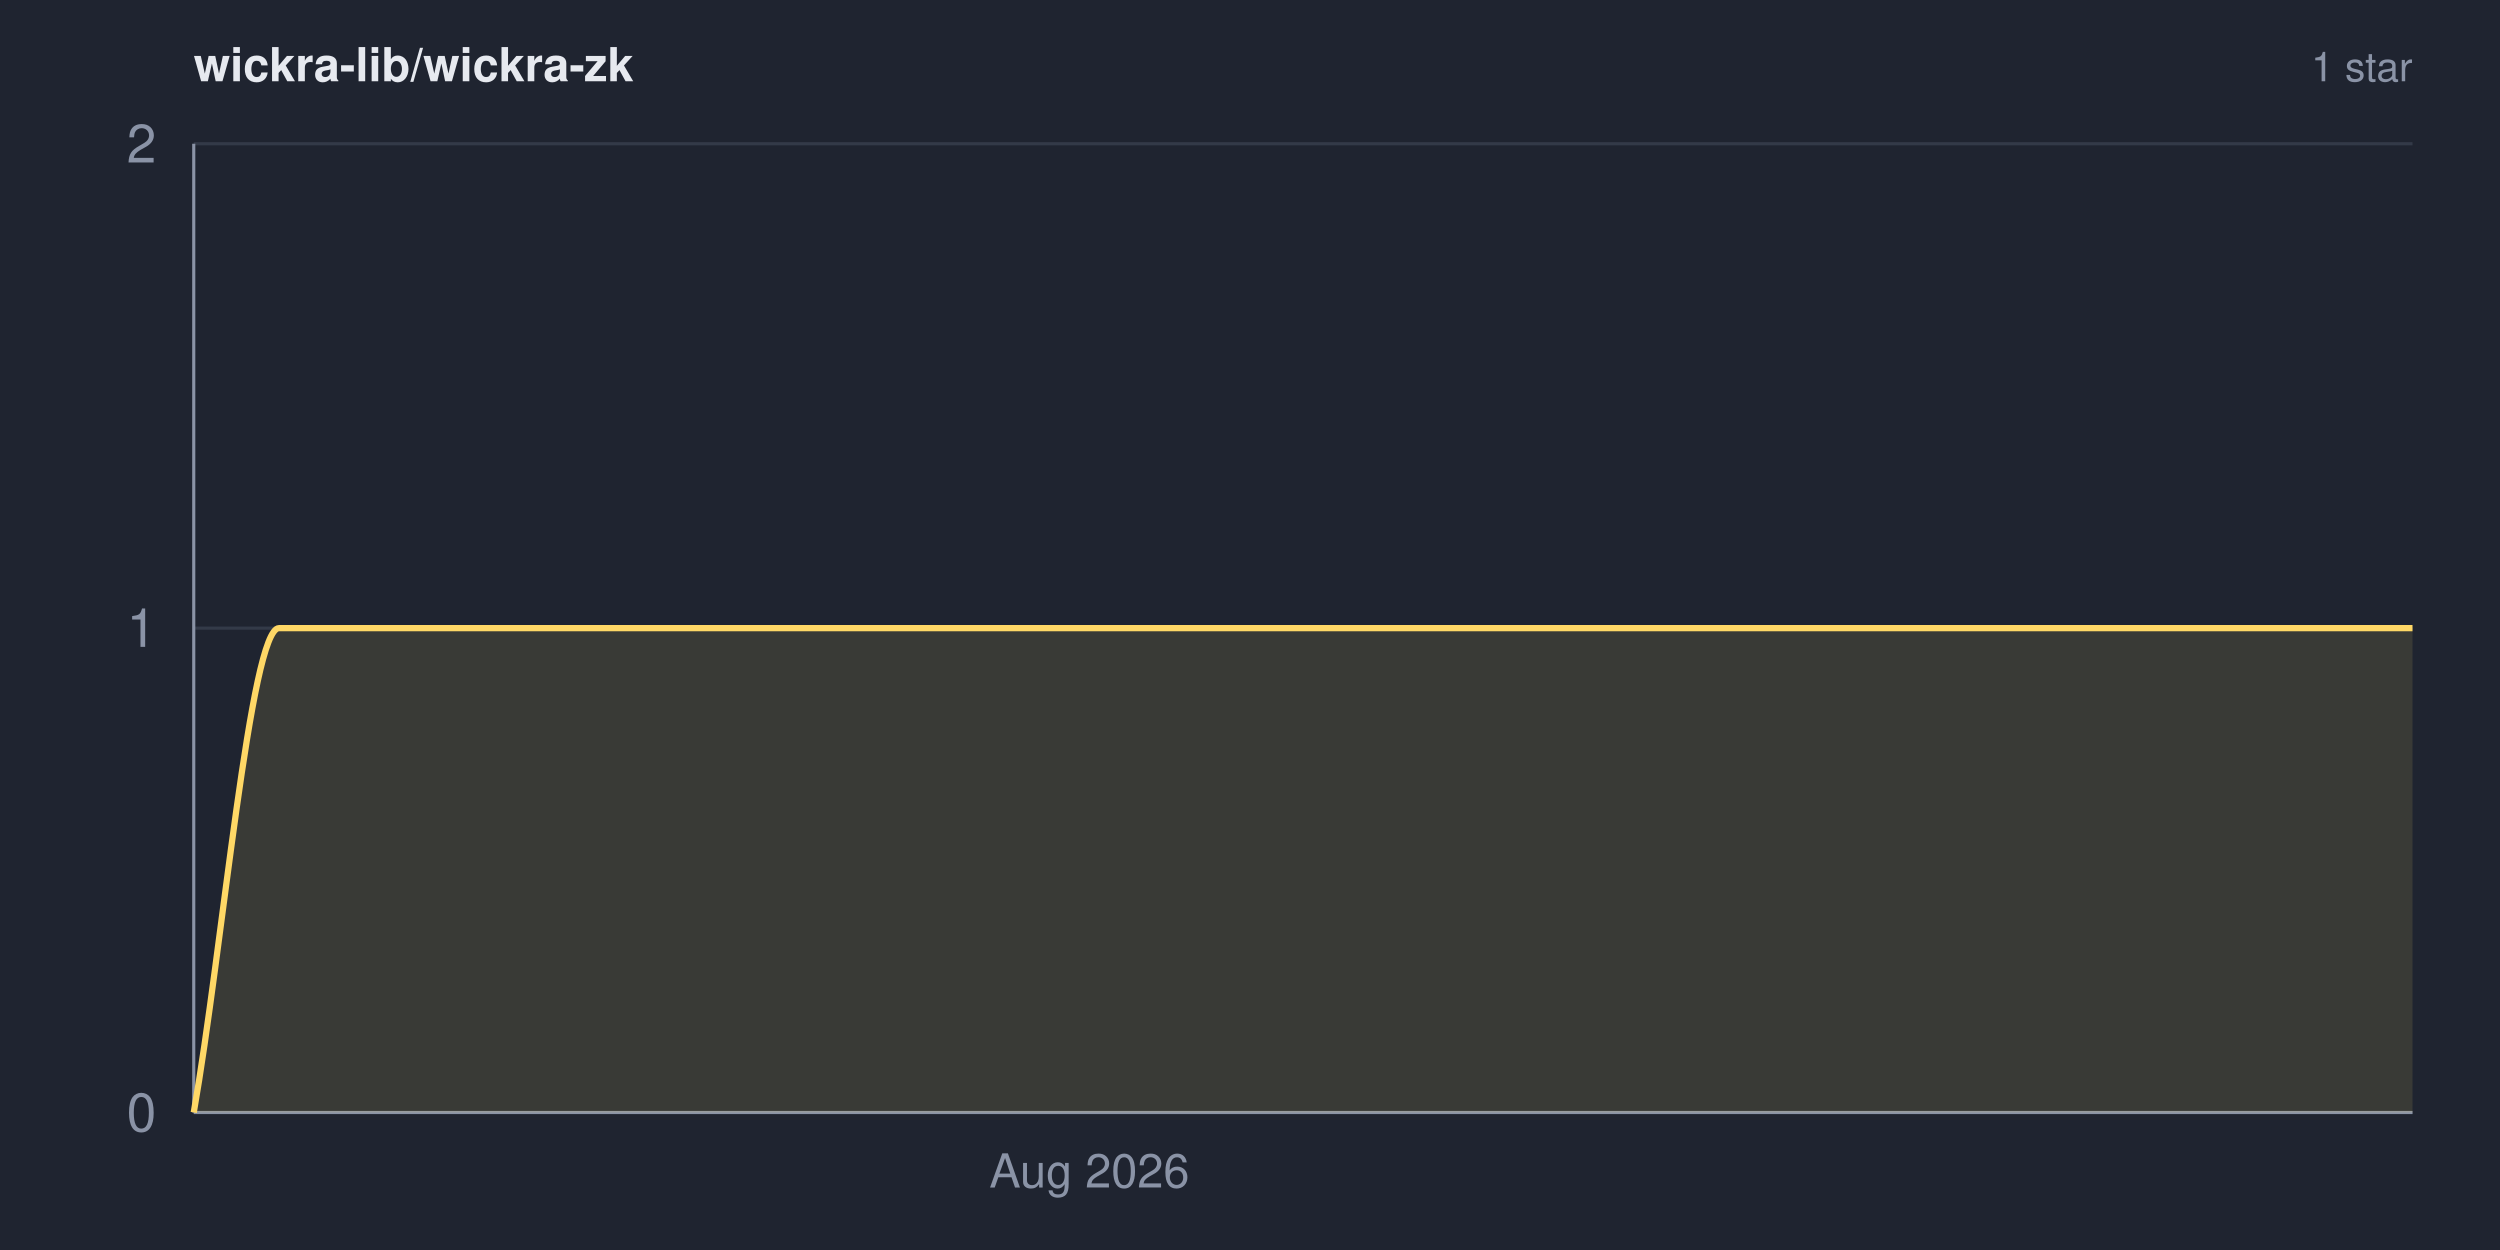
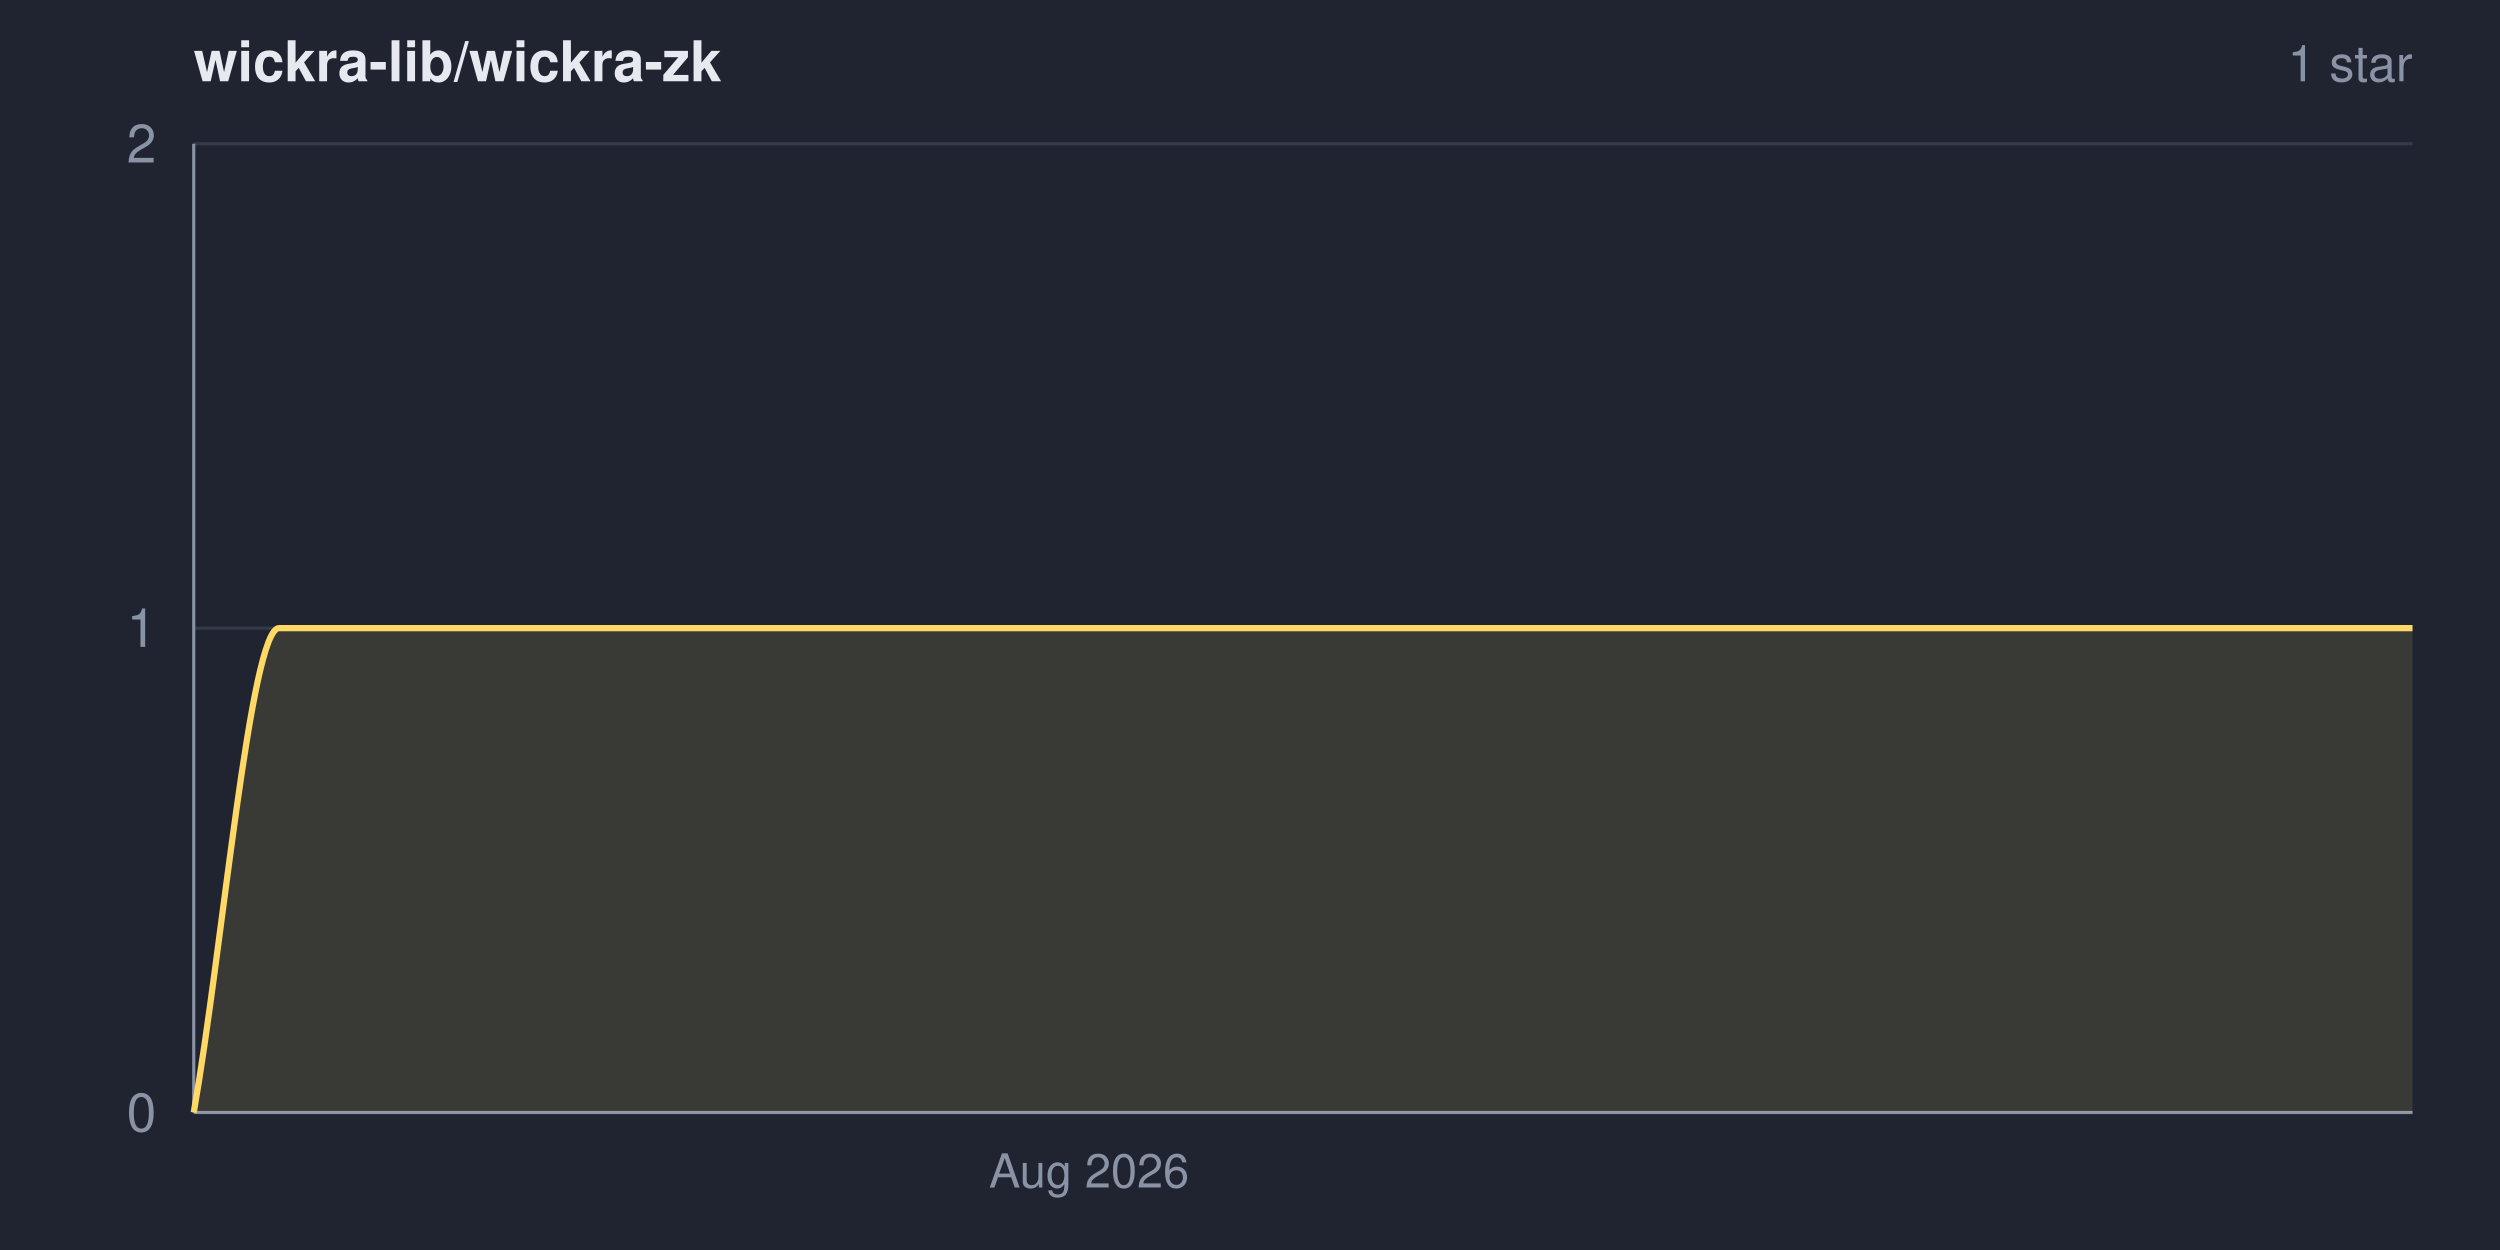
<svg xmlns="http://www.w3.org/2000/svg" width="800" height="400" viewBox="0 0 800 400" role="img" aria-label="wickra-lib/wickra-zk star history">
  <rect width="800" height="400" fill="#1f2430" />
-   <text x="62" y="26" fill="#e6e9ef" font-family="system-ui,-apple-system,Segoe UI,Helvetica,Arial,sans-serif" font-size="15" font-weight="600">wickra-lib/wickra-zk</text>
-   <text x="772" y="26" fill="#8a93a6" font-family="system-ui,-apple-system,Segoe UI,Helvetica,Arial,sans-serif" font-size="13" text-anchor="end">1 star</text>
+   <text x="62" y="26" fill="#e6e9ef" font-family="system-ui,-apple-system,Segoe UI,Helvetica,Arial,sans-serif" font-size="18" font-weight="600">wickra-lib/wickra-zk</text>
+   <text x="772" y="26" fill="#8a93a6" font-family="system-ui,-apple-system,Segoe UI,Helvetica,Arial,sans-serif" font-size="16" text-anchor="end">1 star</text>
  <g font-family="system-ui,-apple-system,Segoe UI,Helvetica,Arial,sans-serif">
    <line x1="62" y1="356.0" x2="772" y2="356.0" stroke="#333a48" stroke-width="1" />
    <line x1="62" y1="201.0" x2="772" y2="201.0" stroke="#333a48" stroke-width="1" />
    <line x1="62" y1="46.0" x2="772" y2="46.0" stroke="#333a48" stroke-width="1" />
    <line x1="62" y1="46" x2="62" y2="356" stroke="#8a93a6" stroke-width="1" />
    <line x1="62" y1="356" x2="772" y2="356" stroke="#8a93a6" stroke-width="1" />
    <path d="M 62.0 356.0 C 71.1 304.3, 80.2 201.0, 89.3 201.0 C 316.9 201.0, 544.4 201.0, 772.0 201.0 L 772.0 356.0 L 62.0 356.0 Z" fill="#ffd866" fill-opacity="0.12" />
    <path d="M 62.0 356.0 C 71.1 304.3, 80.2 201.0, 89.3 201.0 C 316.9 201.0, 544.4 201.0, 772.0 201.0" fill="none" stroke="#ffd866" stroke-width="2" stroke-linejoin="round" />
    <text x="50" y="362.0" fill="#8a93a6" font-size="17" text-anchor="end">0</text>
    <text x="50" y="207.0" fill="#8a93a6" font-size="17" text-anchor="end">1</text>
    <text x="50" y="52.0" fill="#8a93a6" font-size="17" text-anchor="end">2</text>
-     <text x="348.6" y="380" fill="#8a93a6" font-size="15" text-anchor="middle">Aug 2026</text>
+     <text x="348.5" y="380" fill="#8a93a6" font-size="15" text-anchor="middle">Aug 2026</text>
  </g>
</svg>
